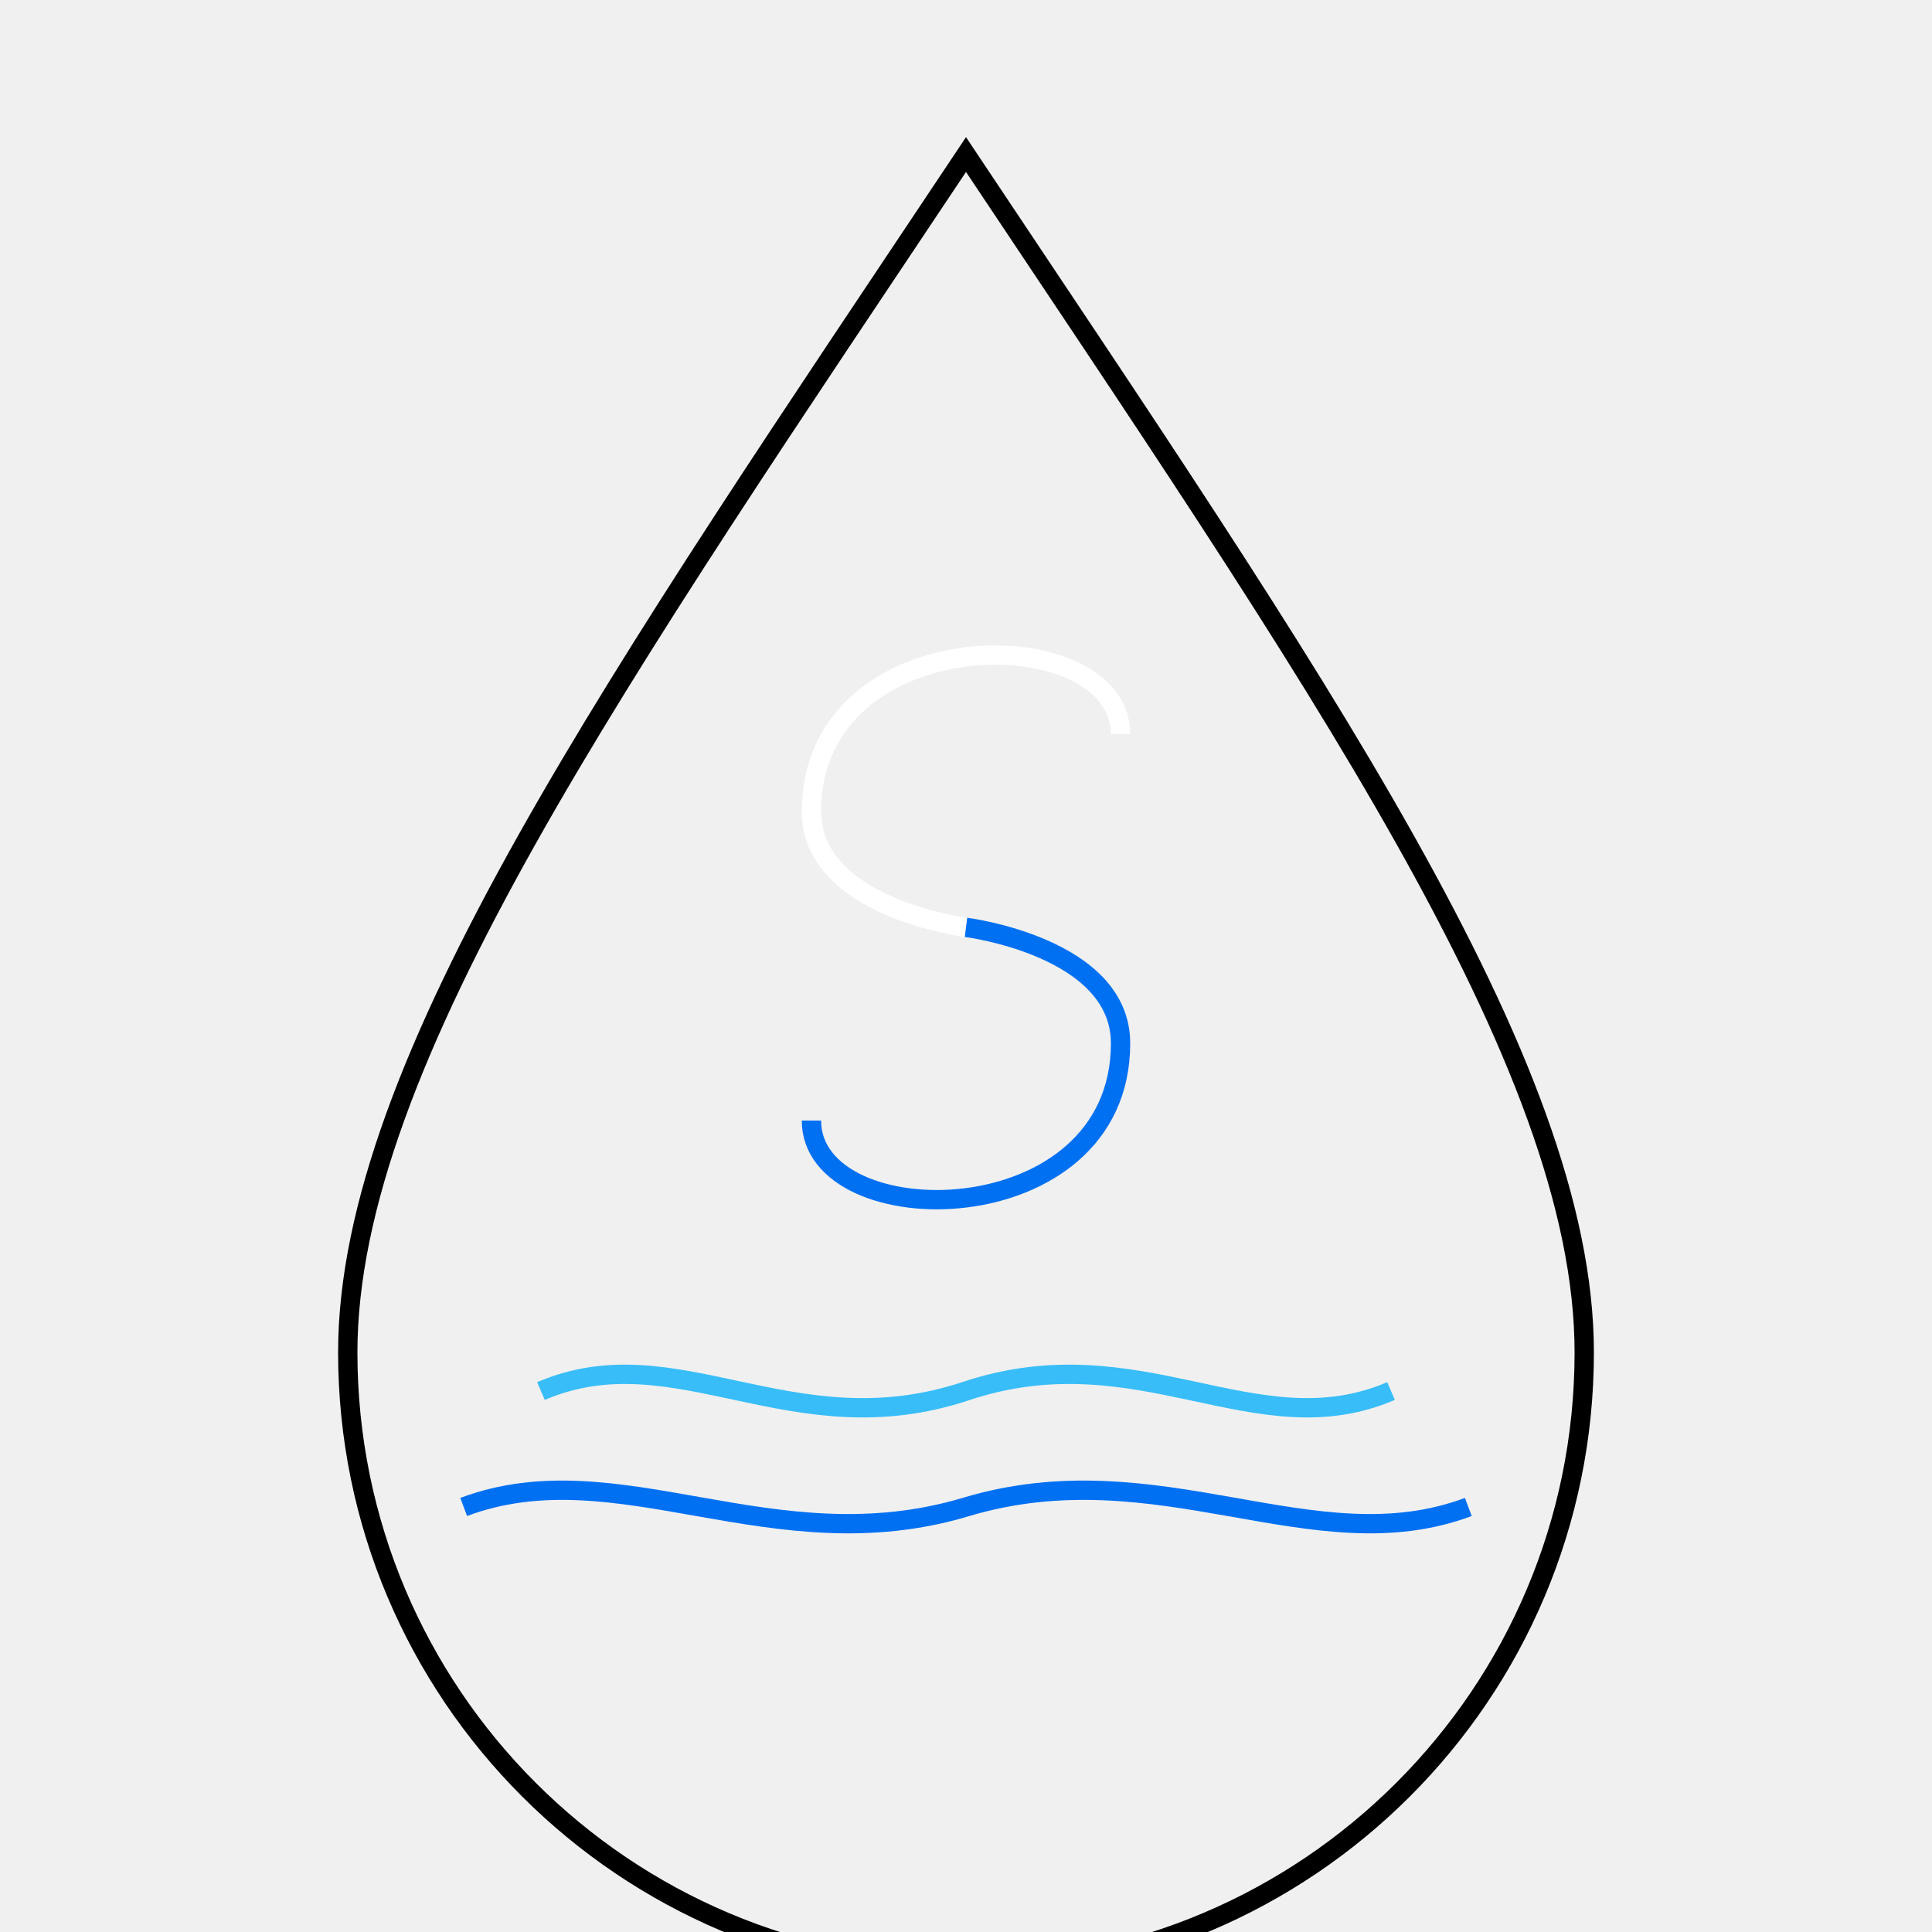
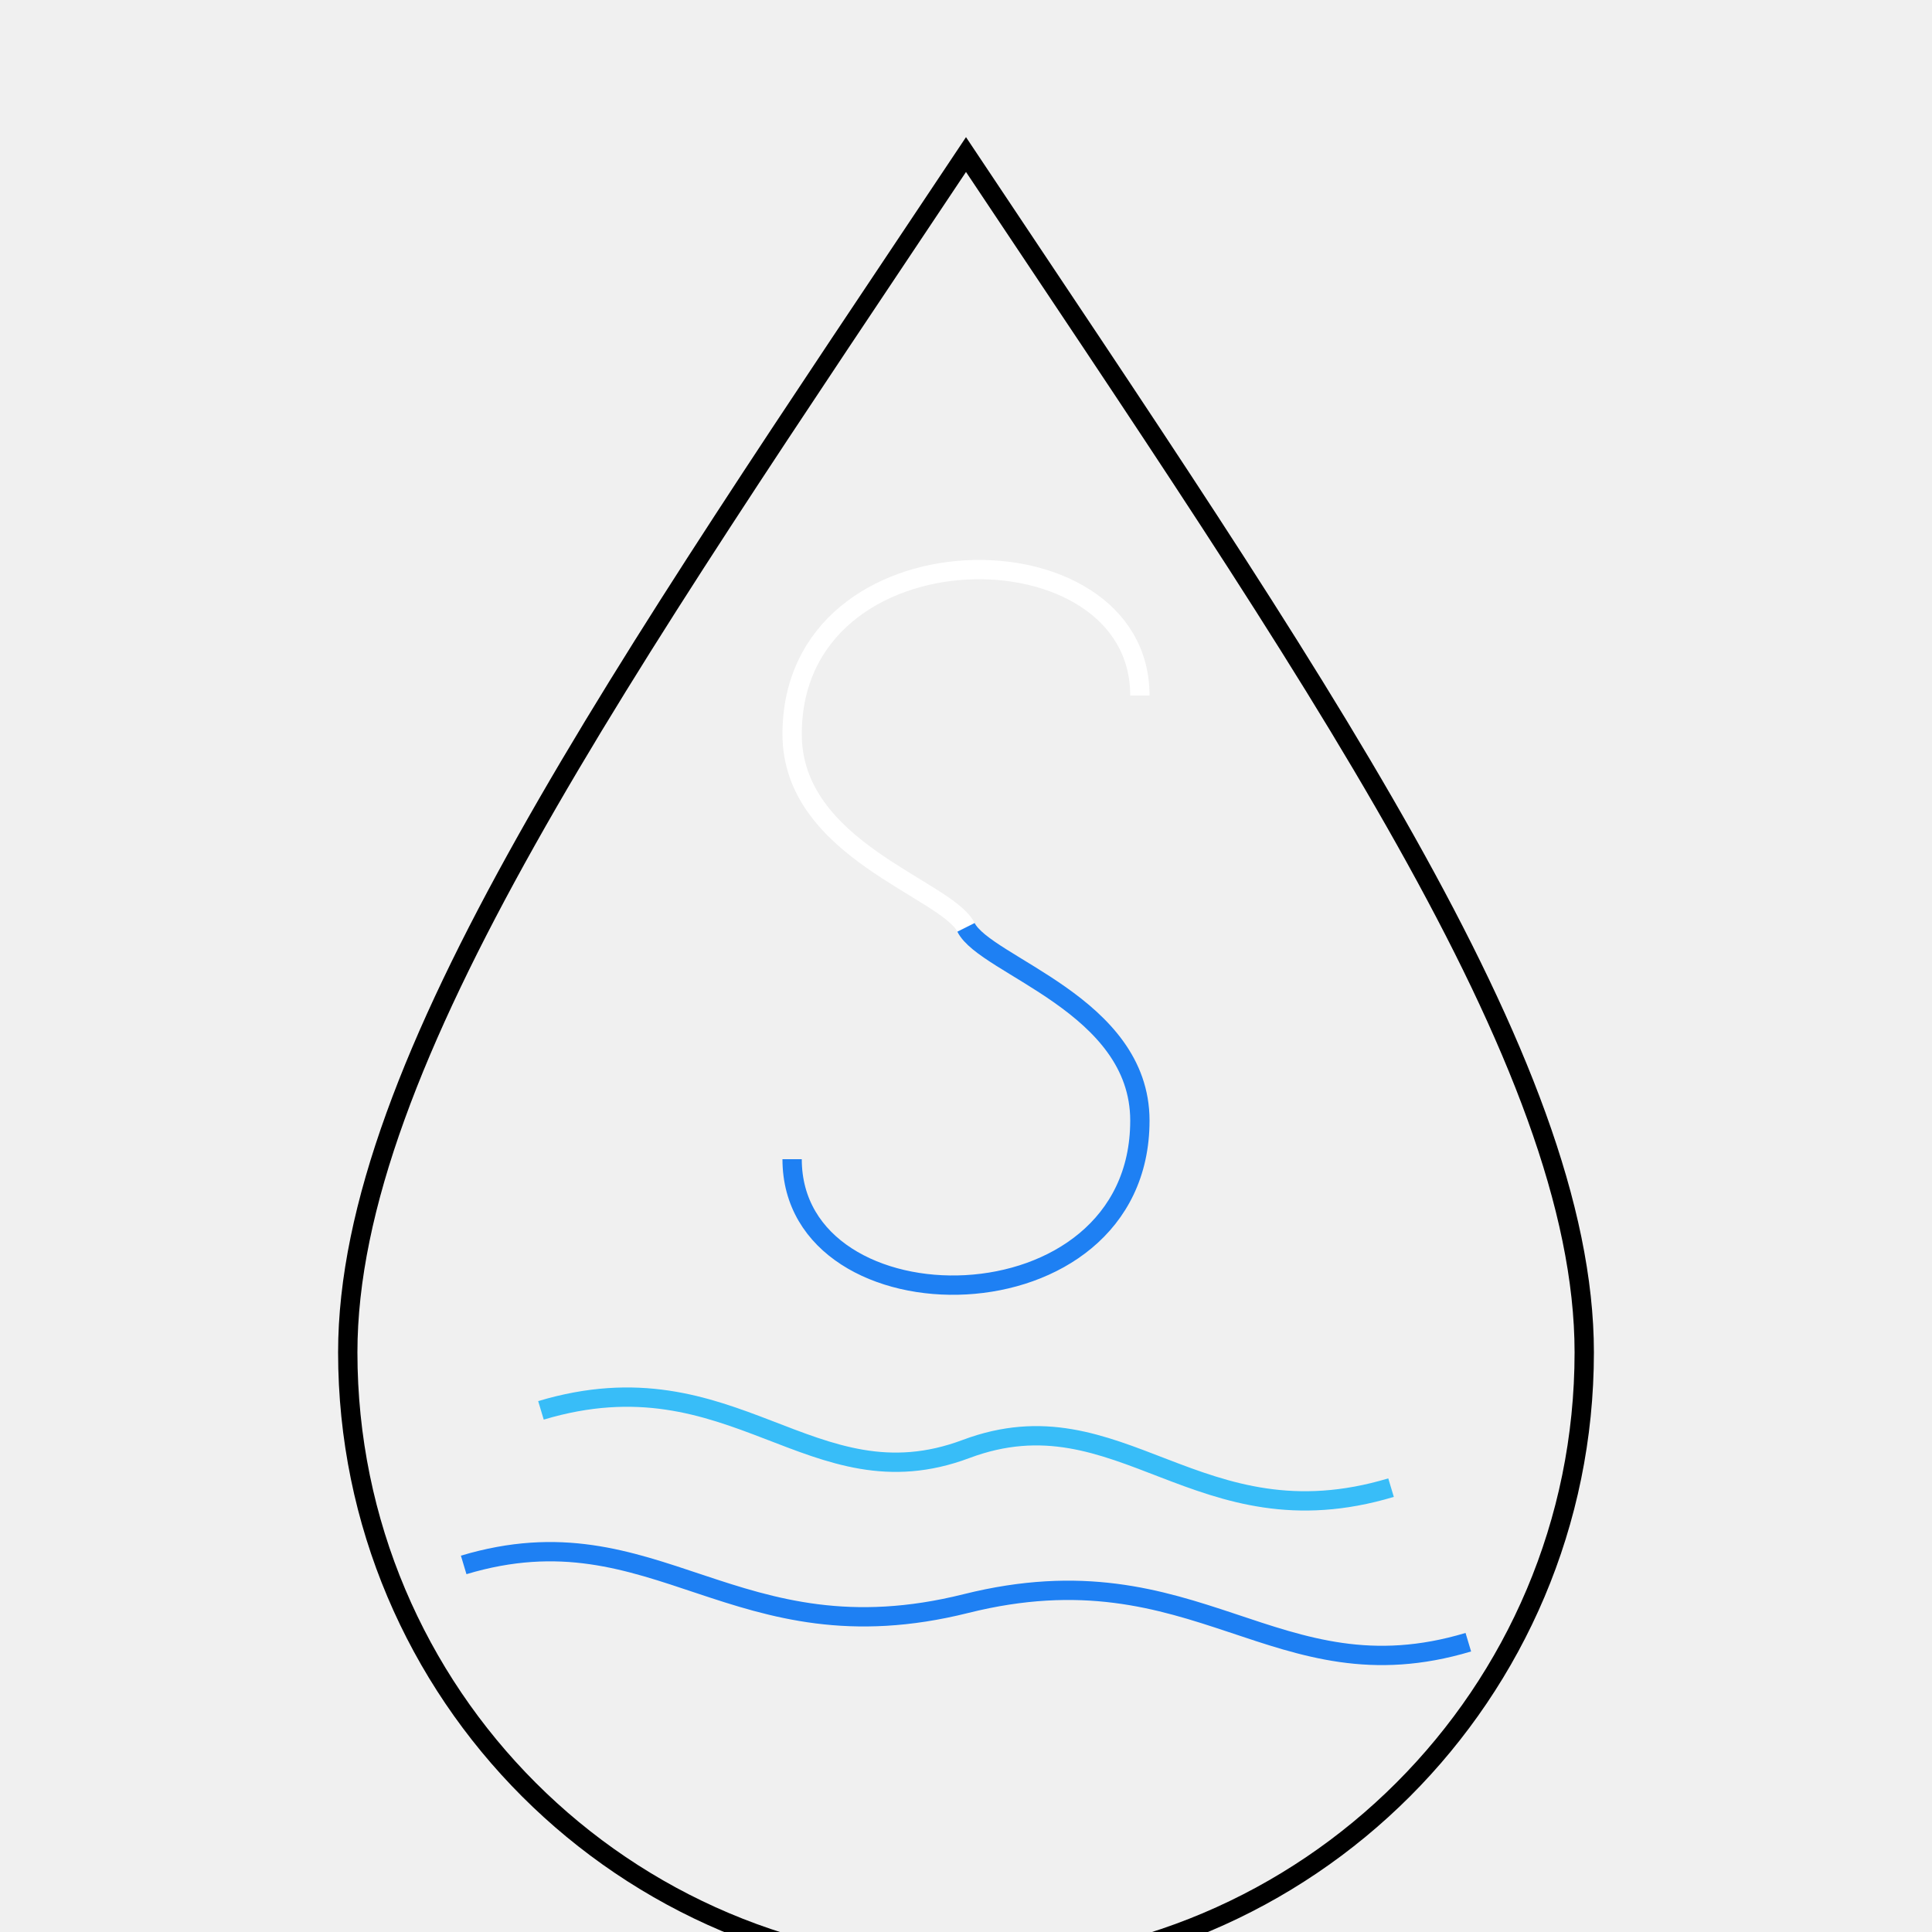
<svg xmlns="http://www.w3.org/2000/svg" width="100" height="100" viewBox="0 0 100 100" fill="none">
  <defs>
-     <linearGradient id="dropletGrad" x1="0%" y1="0%" x2="100%" y2="100%">
-       <stop offset="0%" stopColor="#0070F3" />
-       <stop offset="50%" stopColor="#38BDF8" />
-       <stop offset="100%" stopColor="#00C2FF" />
+     <linearGradient id="dropletGrad" x1="0%" y1="0%" x2="100%" y2="0%">
+       <stop offset="0%" stopColor="#1E80F3" />
+       <stop offset="60%" stopColor="#38BDF8" />
+       <stop offset="100%" stopColor="#B3E0FF" />
    </linearGradient>
  </defs>
-   <path d="M50 8 C68 35, 82 55, 82 70 A 32 32 0 0 1 18 70 C18 55, 32 35, 50 8 Z" stroke="url(#dropletGrad)" strokeWidth="6" fill="none" />
-   <path d="M58 38 C58 32, 42 32, 42 42 C42 47, 50 48, 50 48" stroke="#FFFFFF" strokeWidth="7" strokeLinecap="round" fill="none" />
-   <path d="M50 48 C50 48, 58 49, 58 54 C58 64, 42 64, 42 58" stroke="#0070F3" strokeWidth="7" strokeLinecap="round" fill="none" />
-   <path d="M28 72 C35 69, 41 75, 50 72 C59 69, 65 75, 72 72" stroke="#38BDF8" strokeWidth="4" strokeLinecap="round" fill="none" />
-   <path d="M24 78 C32 75, 40 81, 50 78 C60 75, 68 81, 76 78" stroke="#0070F3" strokeWidth="4" strokeLinecap="round" fill="none" />
+   <path d="M50 8 C68 35, 82 55, 82 70 A 32 32 0 0 1 18 70 C18 55, 32 35, 50 8 Z" stroke="url(#dropletGrad)" strokeWidth="8" fill="none" />
+   <path d="M 59 36 C 59 27, 41 27, 41 38 C 41 44, 49 46, 50 48" stroke="#FFFFFF" strokeWidth="11" strokeLinecap="round" fill="none" />
+   <path d="M 50 48 C 51 50, 59 52, 59 58 C 59 69, 41 69, 41 60" stroke="#1E80F3" strokeWidth="11" strokeLinecap="round" fill="none" />
+   <path d="M 28 73 C 38 70, 42 78, 50 75 C 58 72, 62 80, 72 77" stroke="#38BDF8" strokeWidth="5" strokeLinecap="round" fill="none" />
+   <path d="M 24 81 C 34 78, 38 86, 50 83 C 62 80, 66 88, 76 85" stroke="#1E80F3" strokeWidth="5" strokeLinecap="round" fill="none" />
</svg>
